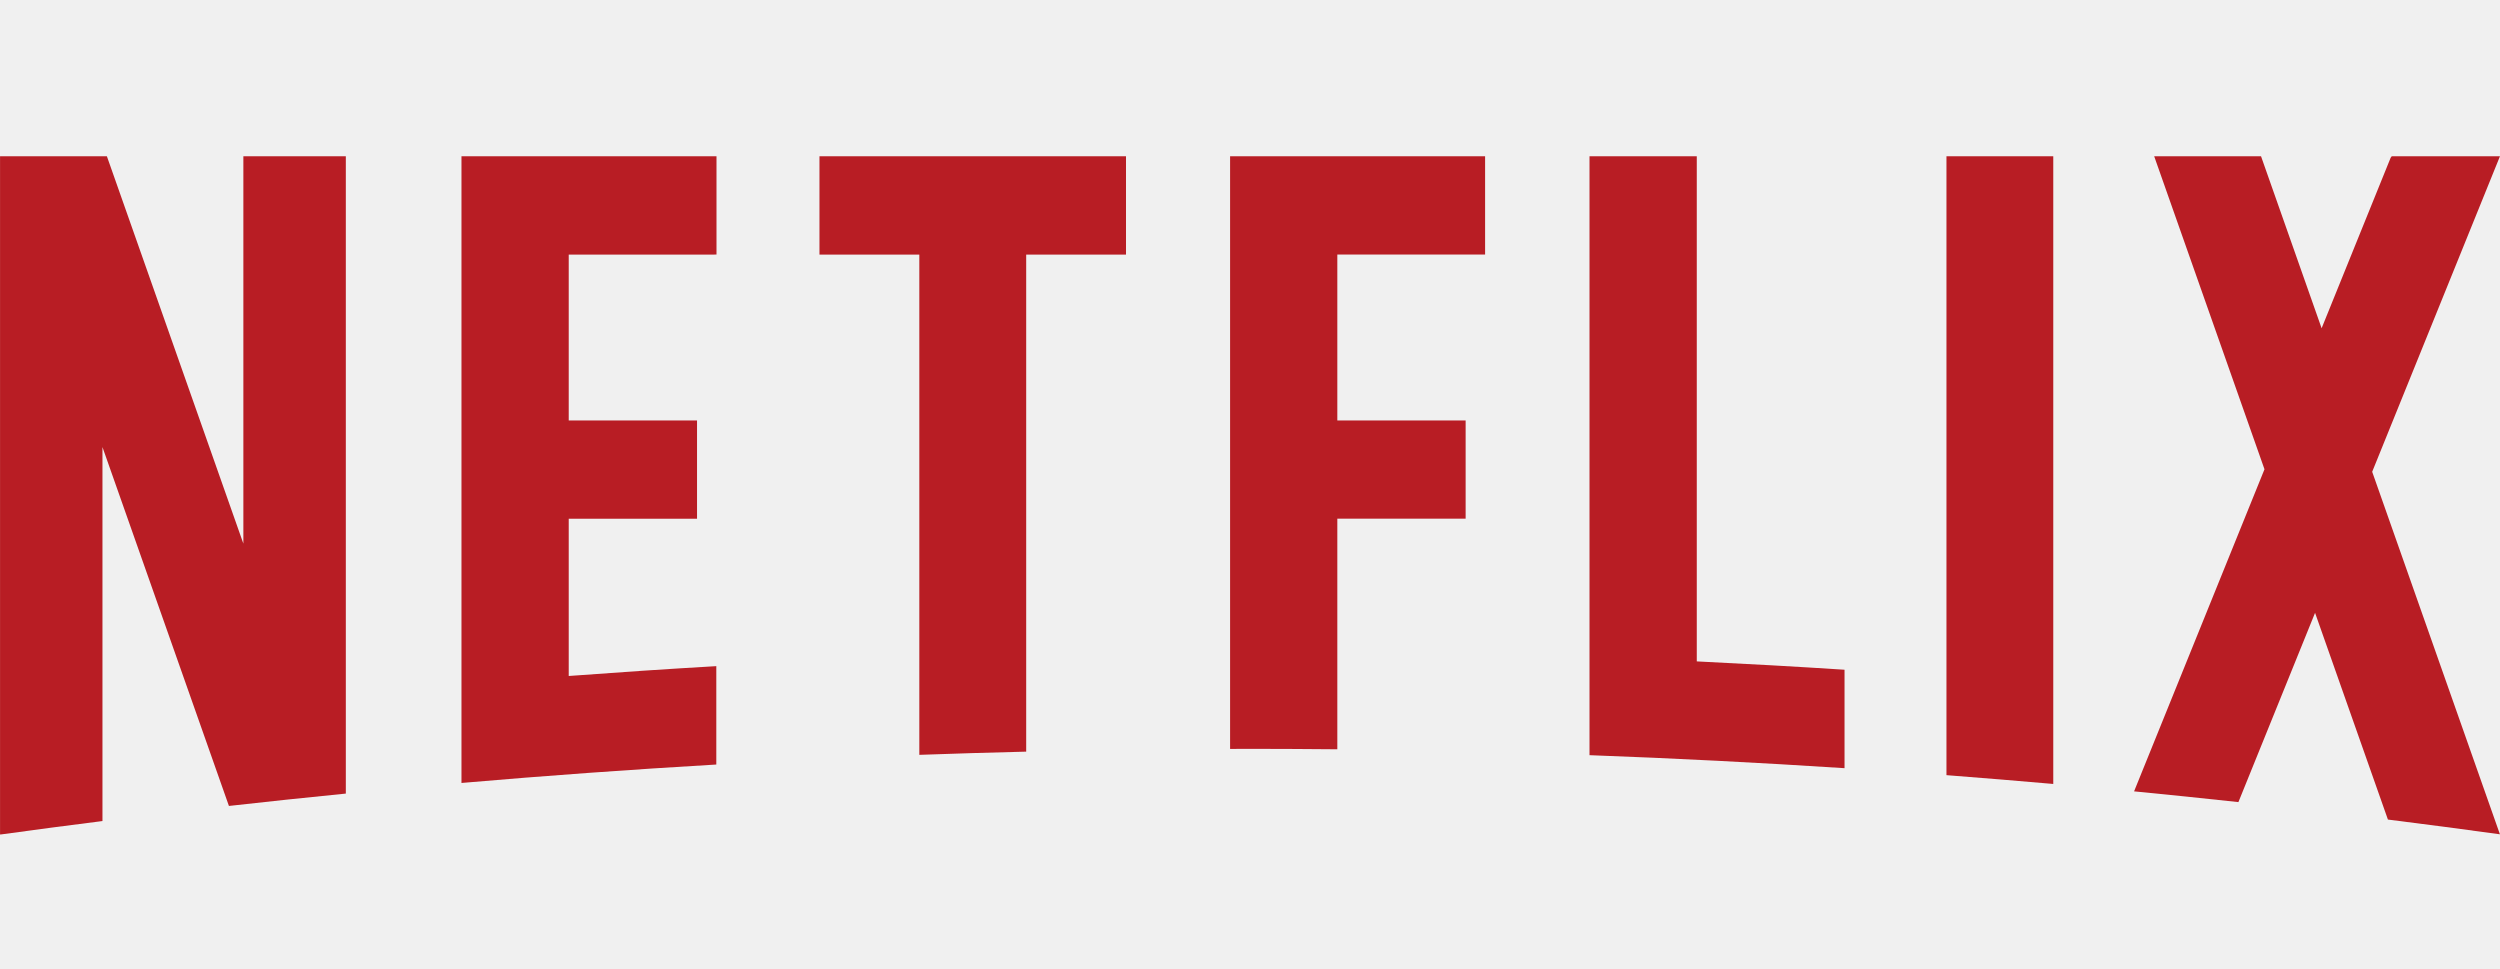
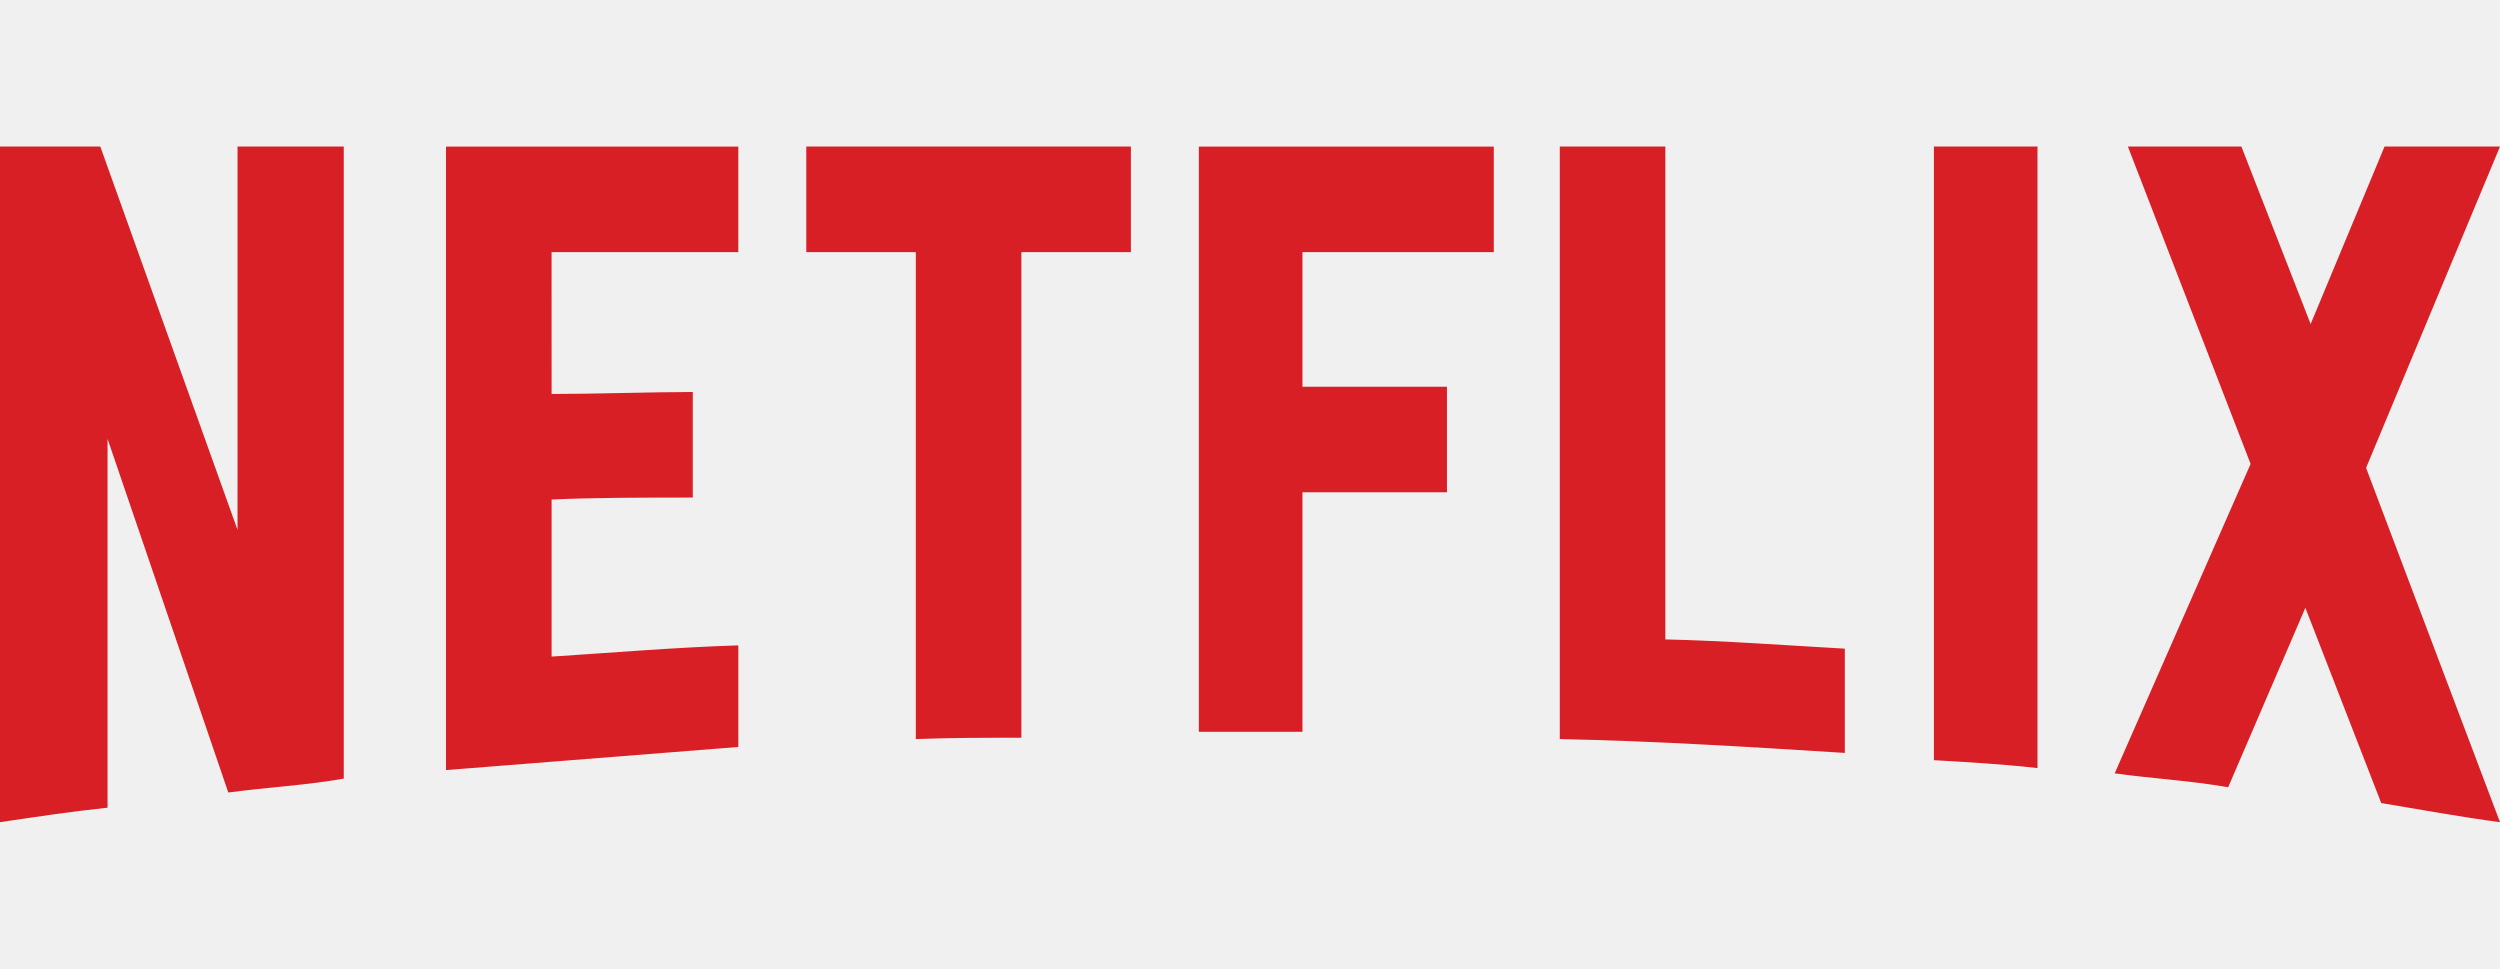
<svg xmlns="http://www.w3.org/2000/svg" width="800" height="310" viewBox="0 0 211.667 82.021" version="1.1" id="svg1100">
-   <defs id="defs1097" />
  <g id="layer1">
-     <g transform="matrix(1.795313,0,0,1.795313,545.3138,-1317.928)" id="g3235">
-       <path d="m -203.1,771.414 c 1.643,0.159 3.283,0.33 4.92,0.507 l 3.615,-8.926 3.436,9.749 c 1.764,0.221 3.525,0.453 5.282,0.695 l -6.024,-17.096 6.026,-14.88 h -5.104 l -0.052,0.072 -3.255,8.039 -2.857,-8.111 h -5.039 l 5.202,14.762 z" id="path3015" style="fill:#b81d24;fill-opacity:1;fill-rule:nonzero;stroke:none" />
-       <path d="m -206.911,771.065 v -29.601 h -5.037 v 29.186 c 1.681,0.129 3.361,0.269 5.037,0.415" id="path3019" style="fill:#b81d24;fill-opacity:1;fill-rule:nonzero;stroke:none" />
-       <path d="m -244.749,769.409 c 1.36,0 2.717,0.01 4.074,0.021 v -10.875 h 6.051 v -4.631 h -6.051 v -7.825 h 6.969 v -4.636 h -12.026 v 27.95 c 0.328,0 0.655,-0.004 0.984,-0.004" id="path3023" style="fill:#b81d24;fill-opacity:1;fill-rule:nonzero;stroke:none" />
-       <path d="m -260.388,769.692 c 1.677,-0.06 3.357,-0.11 5.04,-0.151 v -23.441 h 4.707 v -4.636 h -14.456 v 4.636 h 4.709 z" id="path3035" style="fill:#b81d24;fill-opacity:1;fill-rule:nonzero;stroke:none" />
-       <path d="m -298.911,772.814 v -17.636 l 5.964,16.924 c 1.834,-0.206 3.671,-0.4 5.513,-0.583 v -30.055 h -4.832 v 18.267 l -6.436,-18.267 h -0.207 -4.832 v 31.984 h 0.03 c 1.597,-0.221 3.199,-0.431 4.803,-0.634" id="path3039" style="fill:#b81d24;fill-opacity:1;fill-rule:nonzero;stroke:none" />
-       <path d="m -269.953,746.099 v -4.636 h -12.027 v 24.913 4.638 0.004 c 3.991,-0.345 7.996,-0.634 12.018,-0.869 v -0.004 -1.336 -3.3 c -2.325,0.135 -4.645,0.291 -6.96,0.464 v -7.415 h 6.051 v -4.634 h -6.051 v -7.824 z" id="path3051" style="fill:#b81d24;fill-opacity:1;fill-rule:nonzero;stroke:none" />
-       <path d="m -223.723,765.286 v -23.824 h -5.059 v 23.605 4.636 0.005 c 4.024,0.147 8.033,0.354 12.027,0.613 v -0.006 -1.498 -3.139 c -2.319,-0.15 -4.641,-0.28 -6.969,-0.393" id="path3055" style="fill:#b81d24;fill-opacity:1;fill-rule:nonzero;stroke:none" />
-     </g>
+     <path d="M29.105 65.925c-3.184.56-6.424.727-9.776 1.174L9.106 37.156v31.228c-3.184.335-6.09.782-9.106 1.228V12.408h8.491l11.62 32.457V12.408h8.994Zm17.597-32.568c3.464 0 8.77-.168 11.955-.168v8.938c-3.967 0-8.603 0-11.955.168v13.296c5.251-.335 10.502-.783 15.81-.95v8.602L37.762 65.2V12.41H62.51v8.938H46.7Zm49.048-12.01h-9.273v41.115c-3.017 0-6.034 0-8.938.112V21.347h-9.273v-8.939H95.75zm14.524 11.396h12.235v8.938h-12.235v20.278h-8.77V12.41h24.97v8.938h-16.2ZM141 54.138c5.084.112 10.223.503 15.195.782v8.827c-7.988-.503-15.977-1.005-24.133-1.173V12.408H141zm22.737 10.223c2.849.168 5.865.336 8.77.67V12.408h-8.77zm47.93-51.953-11.34 27.206 11.34 29.998c-3.351-.446-6.703-1.06-10.055-1.62l-6.424-16.535-6.536 15.195c-3.24-.56-6.369-.727-9.608-1.174l11.508-26.2-10.391-26.87h9.608l5.866 15.028 6.257-15.028z" fill="#d81f26" id="path910" style="stroke-width:.207" />
  </g>
  <style type="text/css" id="style2">
- 	.st0{display:none;}
- 	.st1{display:inline;fill:#7D7D7D;}
- 	.st2{fill:#FA7D19;}
- 	.st3{fill:#FFFFFF;}
- </style>
+         .st0{display:none}.st1{display:inline;fill:#7d7d7d}.st2{fill:#fa7d19}.st3{fill:#fff}
+     </style>
</svg>
